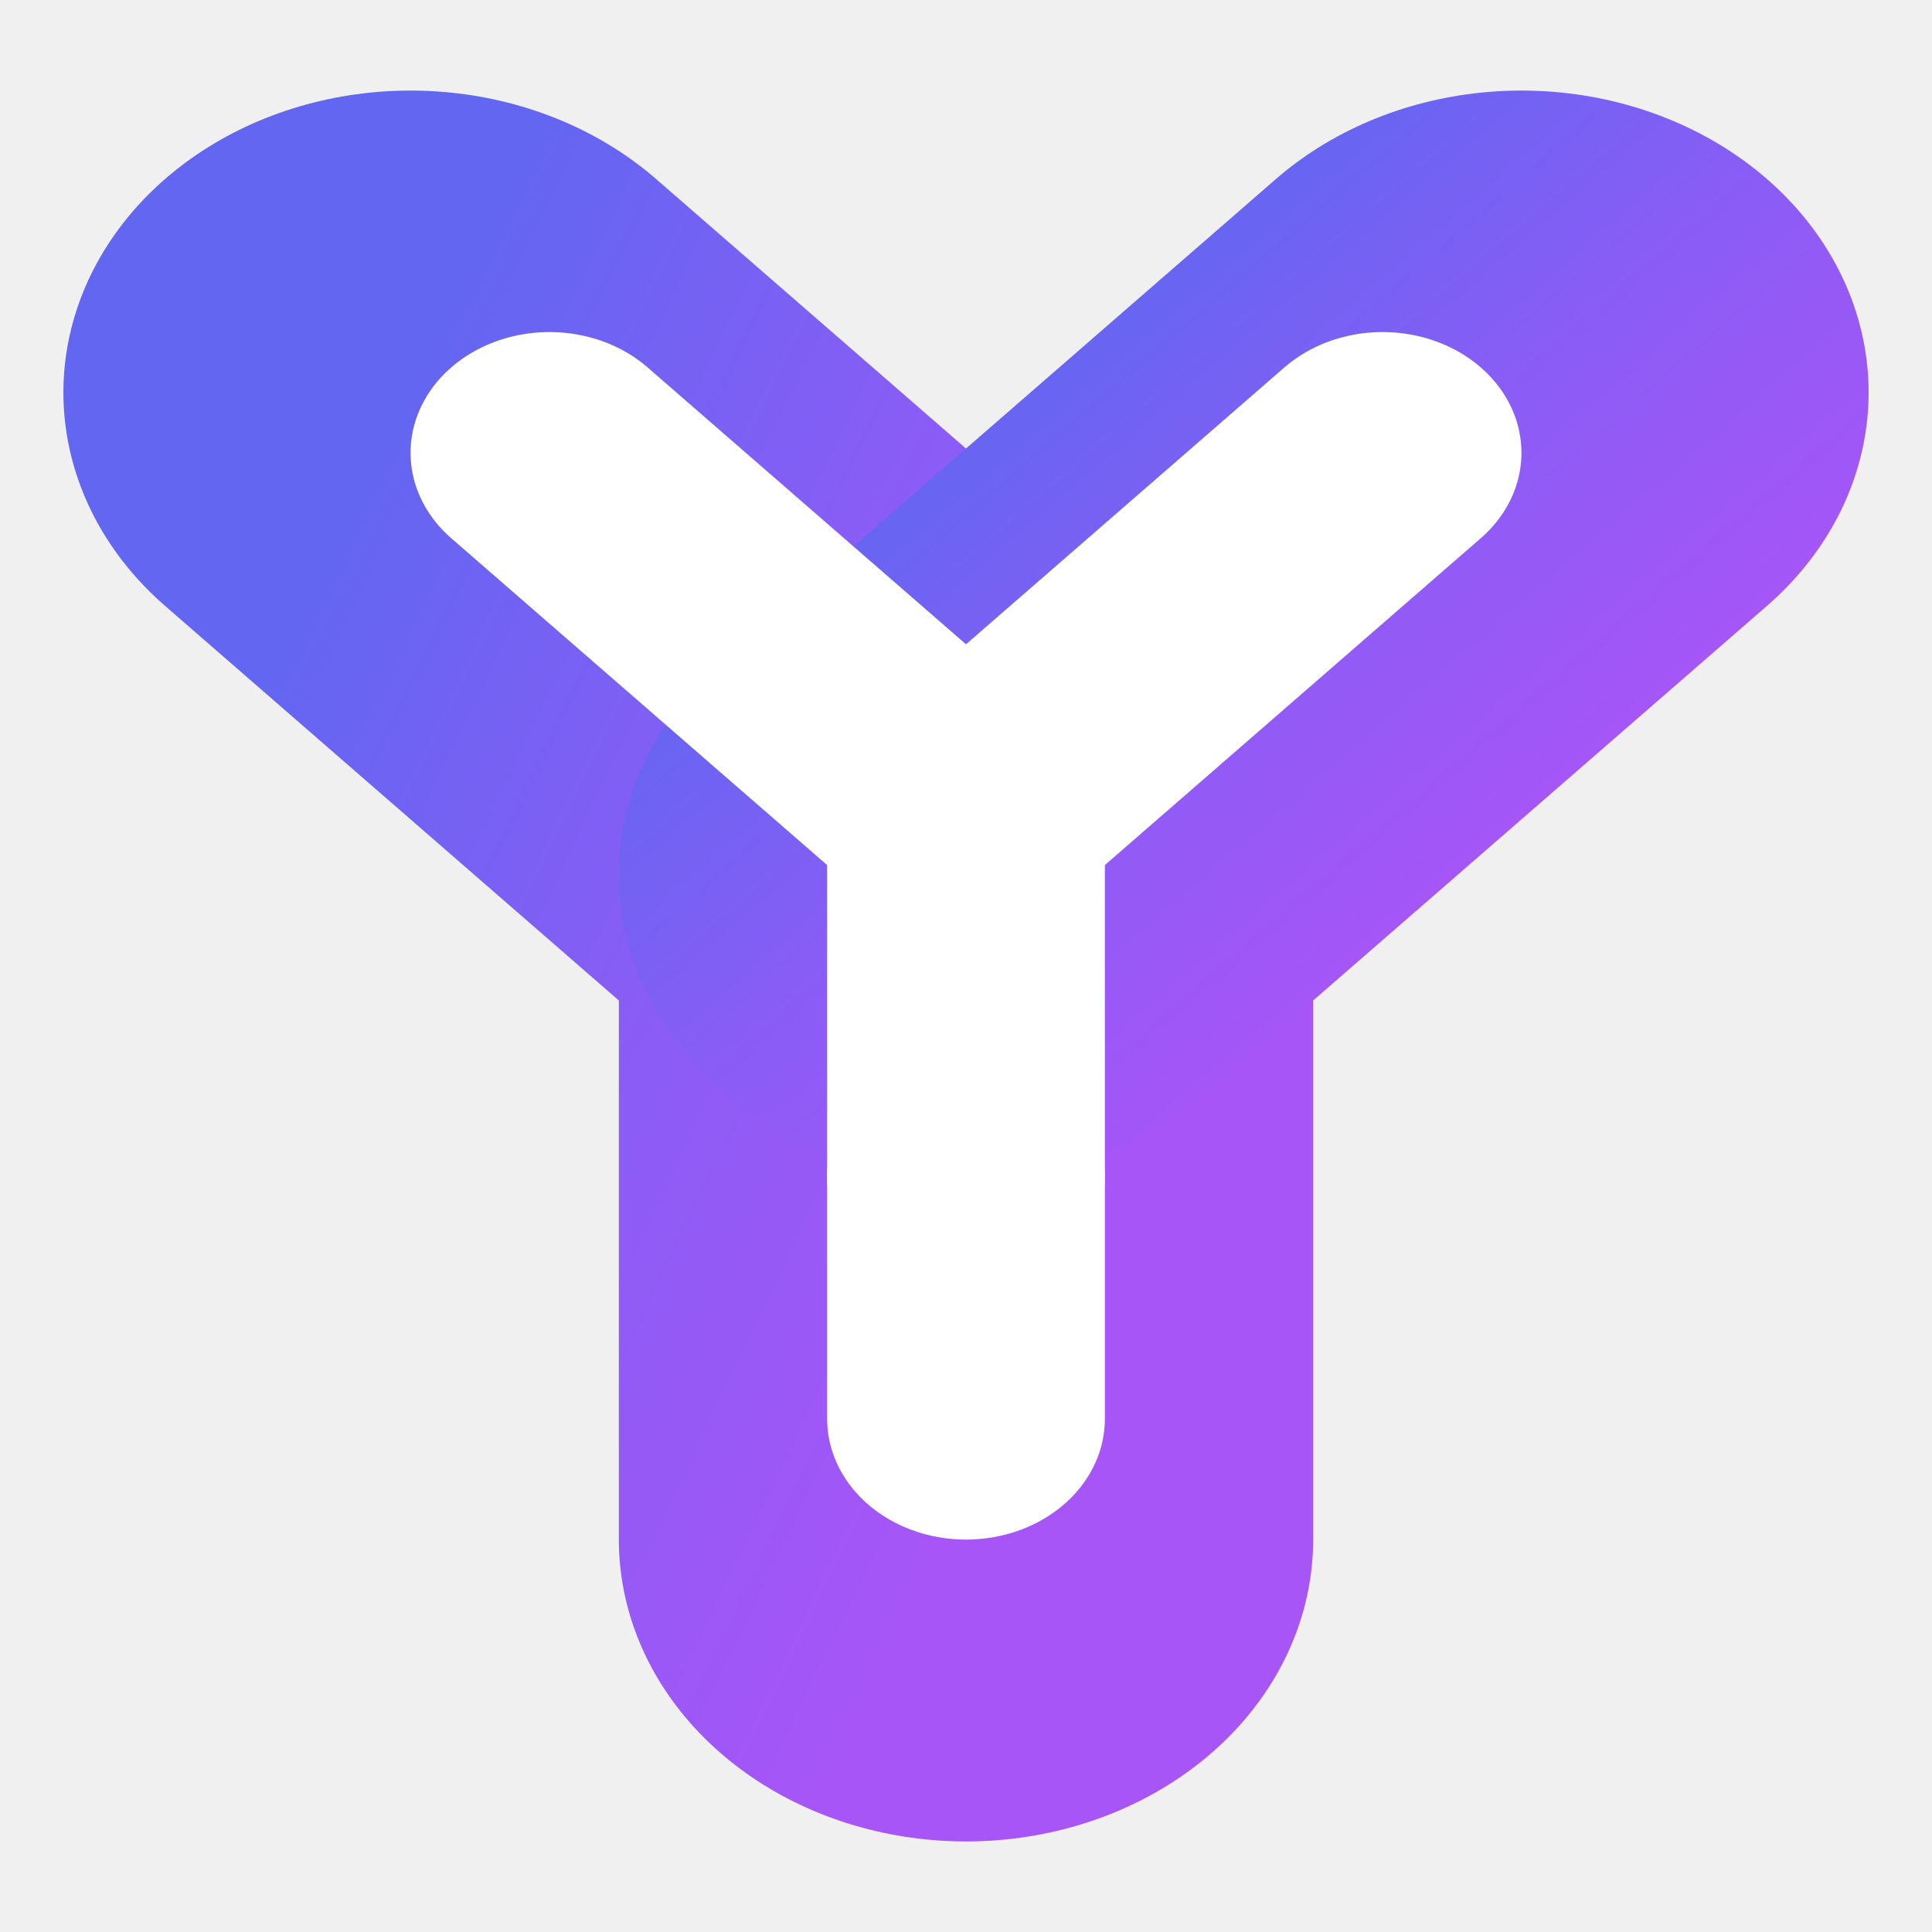
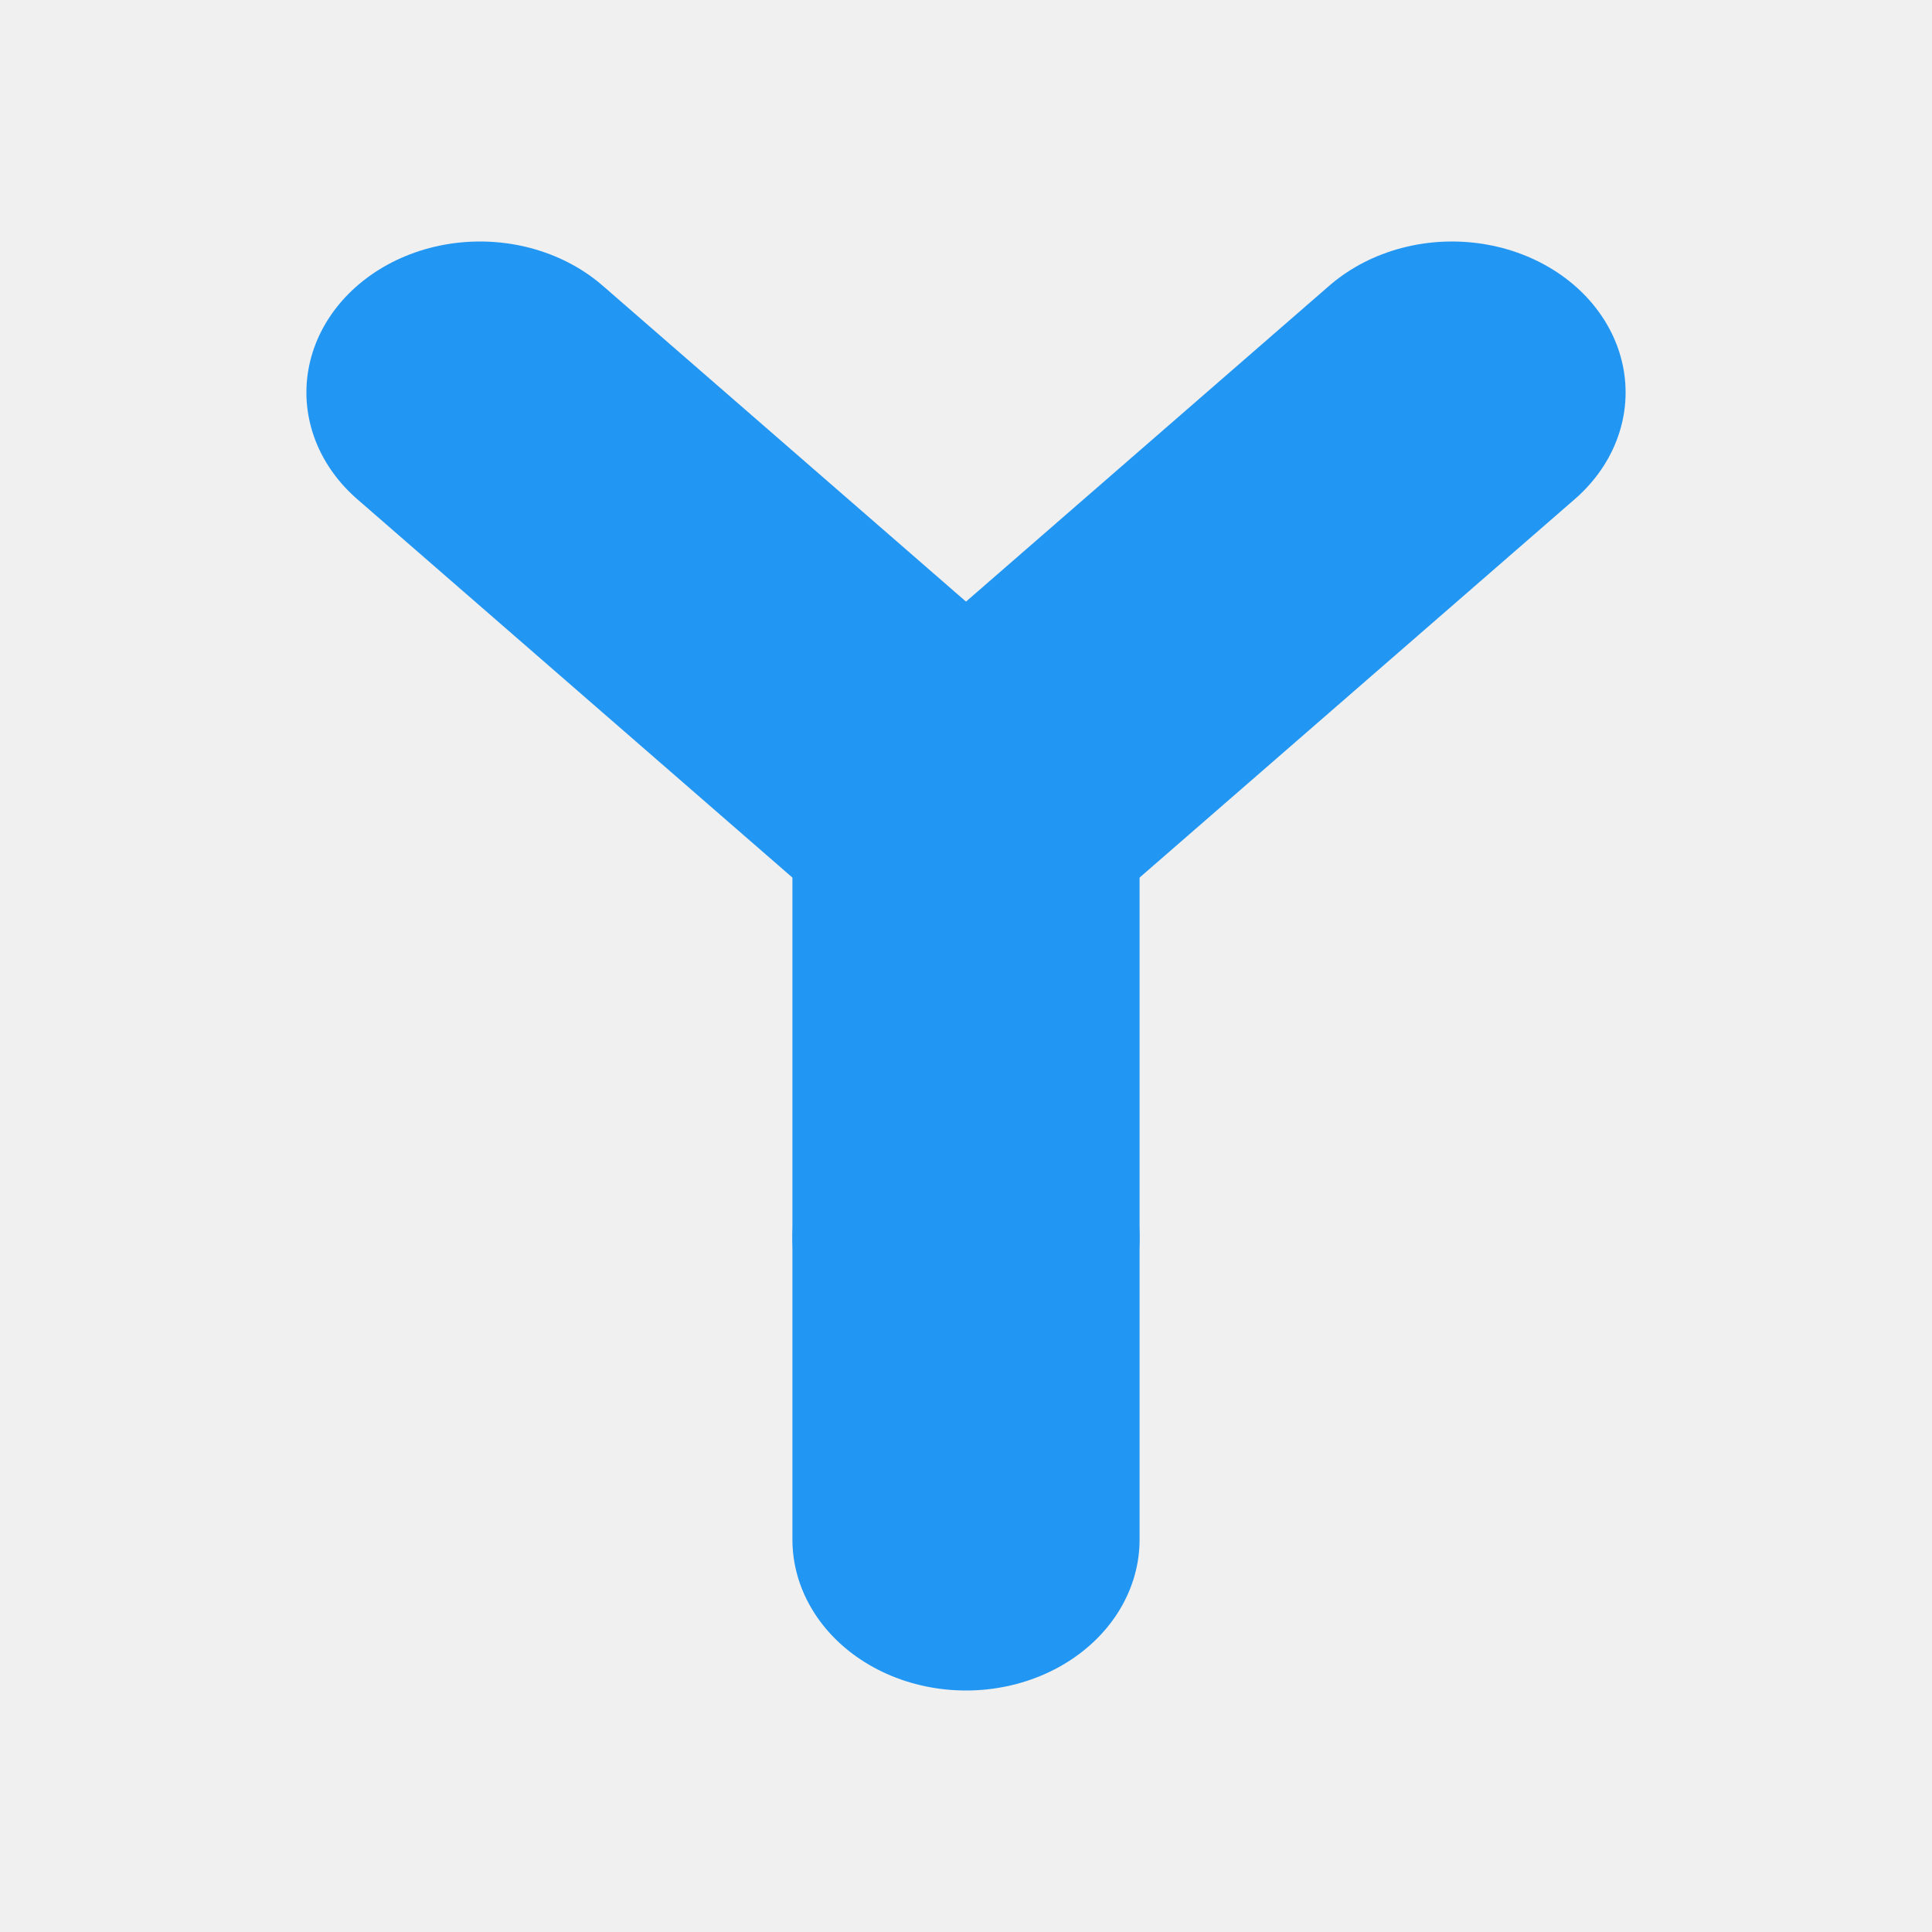
<svg xmlns="http://www.w3.org/2000/svg" viewBox="37.5 29.5 160 160" width="200" height="200">
  <defs>
    <linearGradient id="yanaIconGradient" x1="0%" y1="0%" x2="100%" y2="100%">
      <stop offset="0%" style="stop-color:#6366f1;stop-opacity:1" />
      <stop offset="50%" style="stop-color:#8b5cf6;stop-opacity:1" />
      <stop offset="100%" style="stop-color:#a855f7;stop-opacity:1" />
    </linearGradient>
  </defs>
  <g transform="translate(2.5, 2) scale(1.15, 1.0)">
-     <path d="M 60 60 L 100 100 L 100 155" stroke="url(#yanaIconGradient)" stroke-width="50" fill="none" stroke-linecap="round" stroke-linejoin="round" />
-     <path d="M 140 60 L 100 100" stroke="url(#yanaIconGradient)" stroke-width="50" fill="none" stroke-linecap="round" stroke-linejoin="round" />
-     <path d="M 100 155 L 100 190" stroke="url(#yanaIconGradient)" stroke-width="50" fill="none" stroke-linecap="round" />
-     <path d="M 70 65 L 100 95 L 100 125" stroke="white" stroke-width="20" fill="none" stroke-linecap="round" stroke-linejoin="round" />
-     <path d="M 130 65 L 100 95" stroke="white" stroke-width="20" fill="none" stroke-linecap="round" stroke-linejoin="round" />
-     <path d="M 100 125 L 100 145" stroke="white" stroke-width="20" fill="none" stroke-linecap="round" />
+     <path d="M 65 60 L 100 95 L 100 130" stroke="#2196f3" stroke-width="25" fill="none" stroke-linecap="round" stroke-linejoin="round" />
+     <path d="M 135 60 L 100 95" stroke="#2196f3" stroke-width="25" fill="none" stroke-linecap="round" stroke-linejoin="round" />
+     <path d="M 100 130 L 100 155" stroke="#2196f3" stroke-width="25" fill="none" stroke-linecap="round" />
  </g>
</svg>
